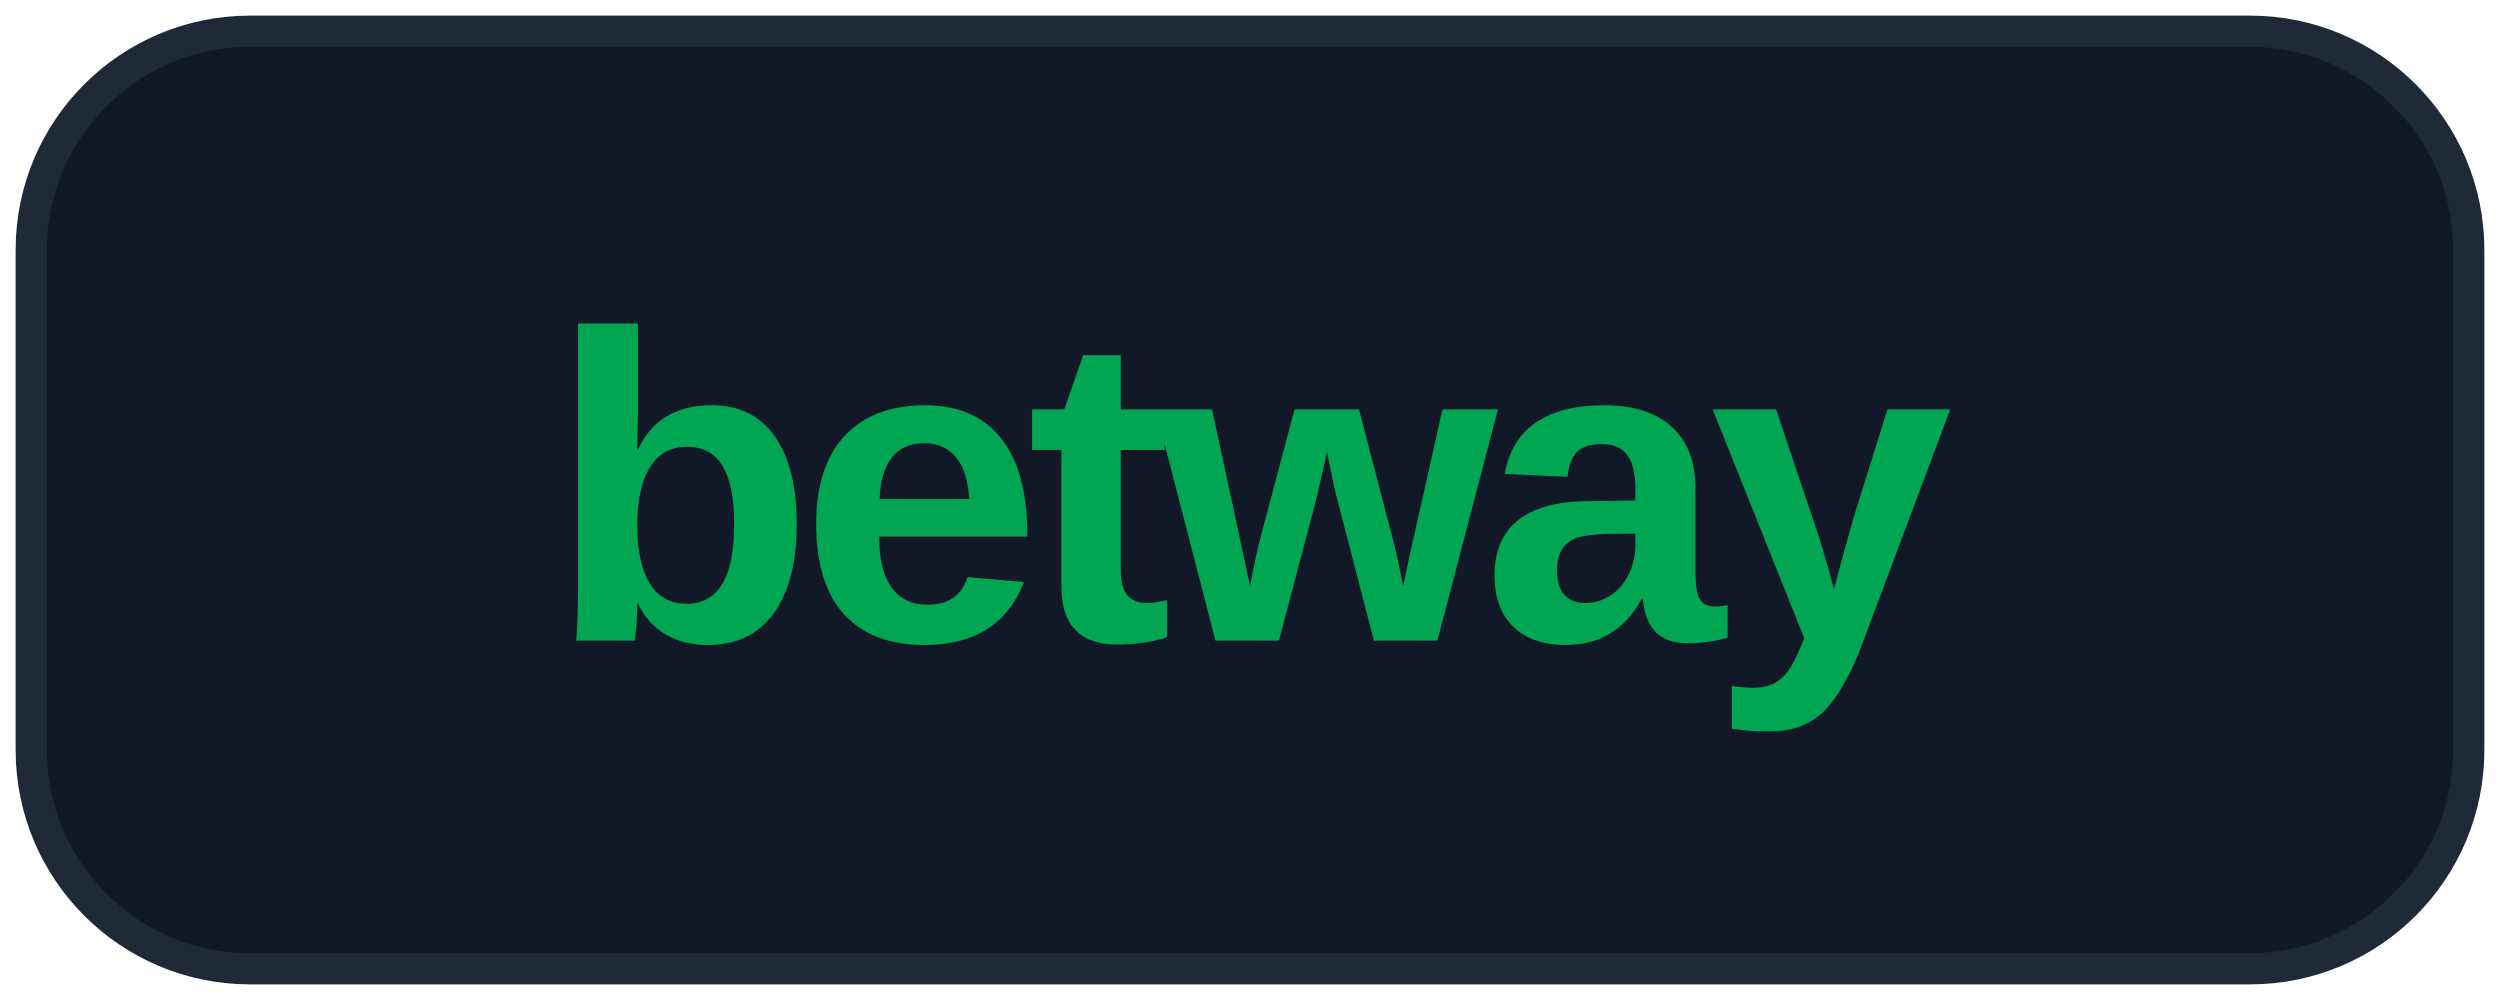
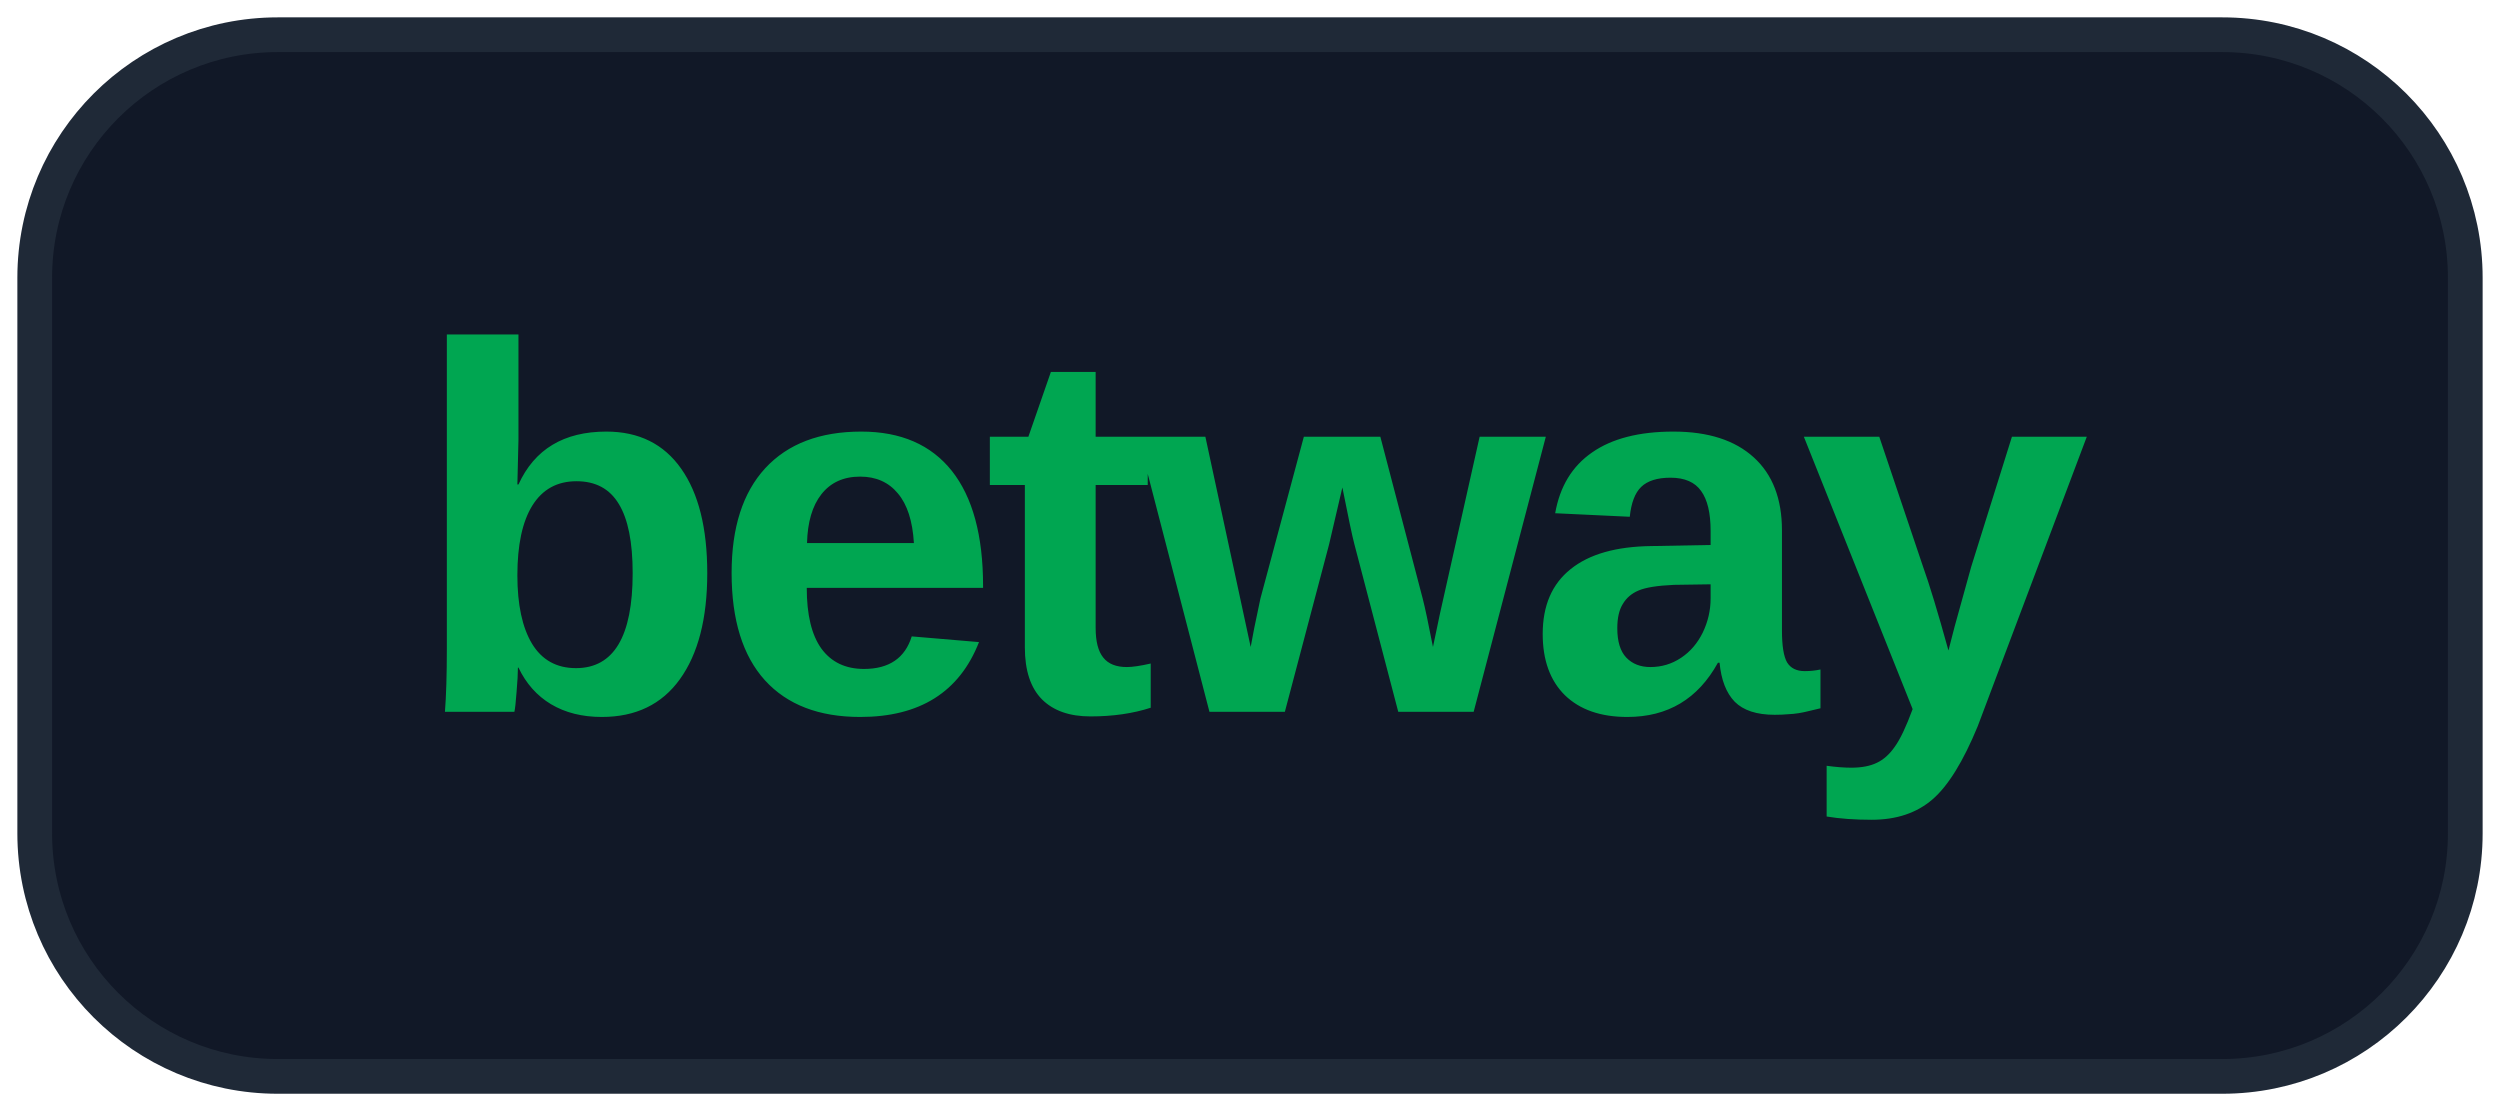
- <svg xmlns="http://www.w3.org/2000/svg" width="160" height="64" viewBox="0 0 160 64" fill="none">
-   <rect x="2" y="2" width="156" height="60" rx="14" fill="#111827" />
-   <rect x="2" y="2" width="156" height="60" rx="14" stroke="#1F2937" stroke-width="2" />
-   <text x="80" y="41" text-anchor="middle" font-family="Arial, Helvetica, sans-serif" font-size="28" font-weight="700" letter-spacing="-1" fill="#00A651">betway</text>
+ <svg xmlns="http://www.w3.org/2000/svg" width="144" height="64" viewBox="0 0 144 64" fill="none">
+   <rect x="2" y="2" width="140" height="60" rx="14" fill="#111827" />
+   <rect x="2" y="2" width="140" height="60" rx="14" stroke="#1F2937" stroke-width="2" />
+   <text x="72" y="41" text-anchor="middle" font-family="Arial, Helvetica, sans-serif" font-size="30" font-weight="700" letter-spacing="-1" fill="#00A651">betway</text>
</svg>
